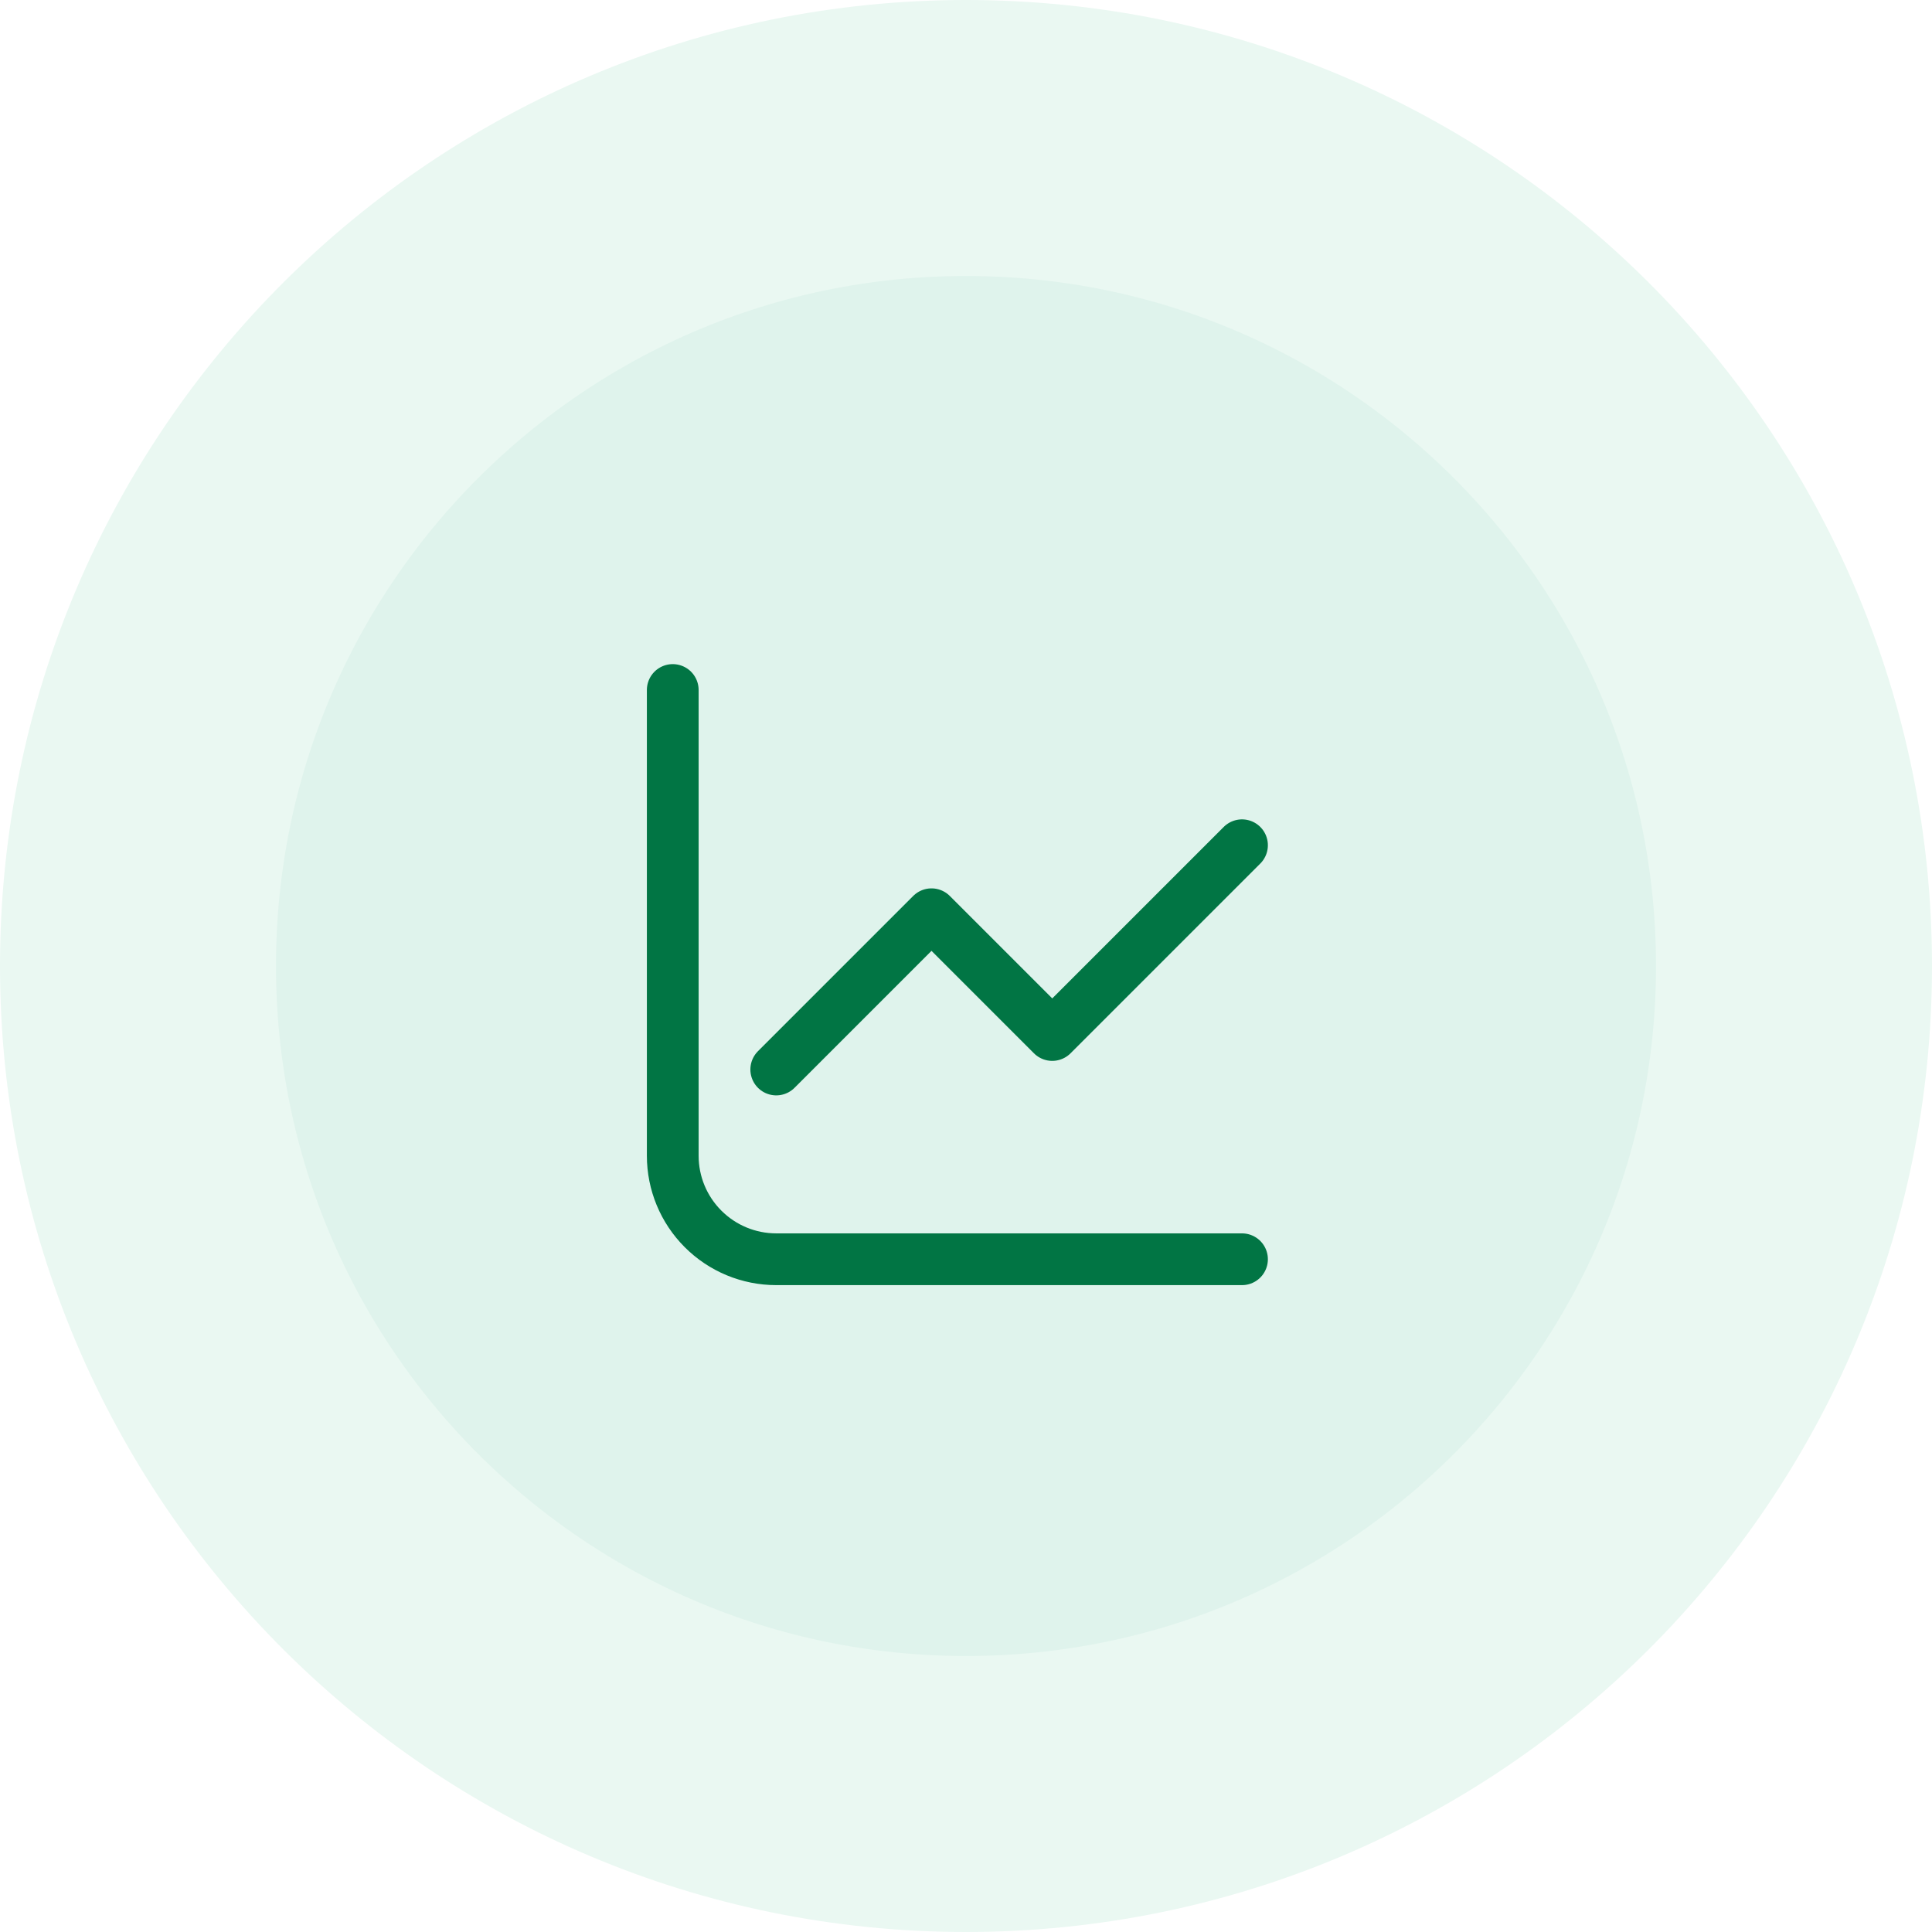
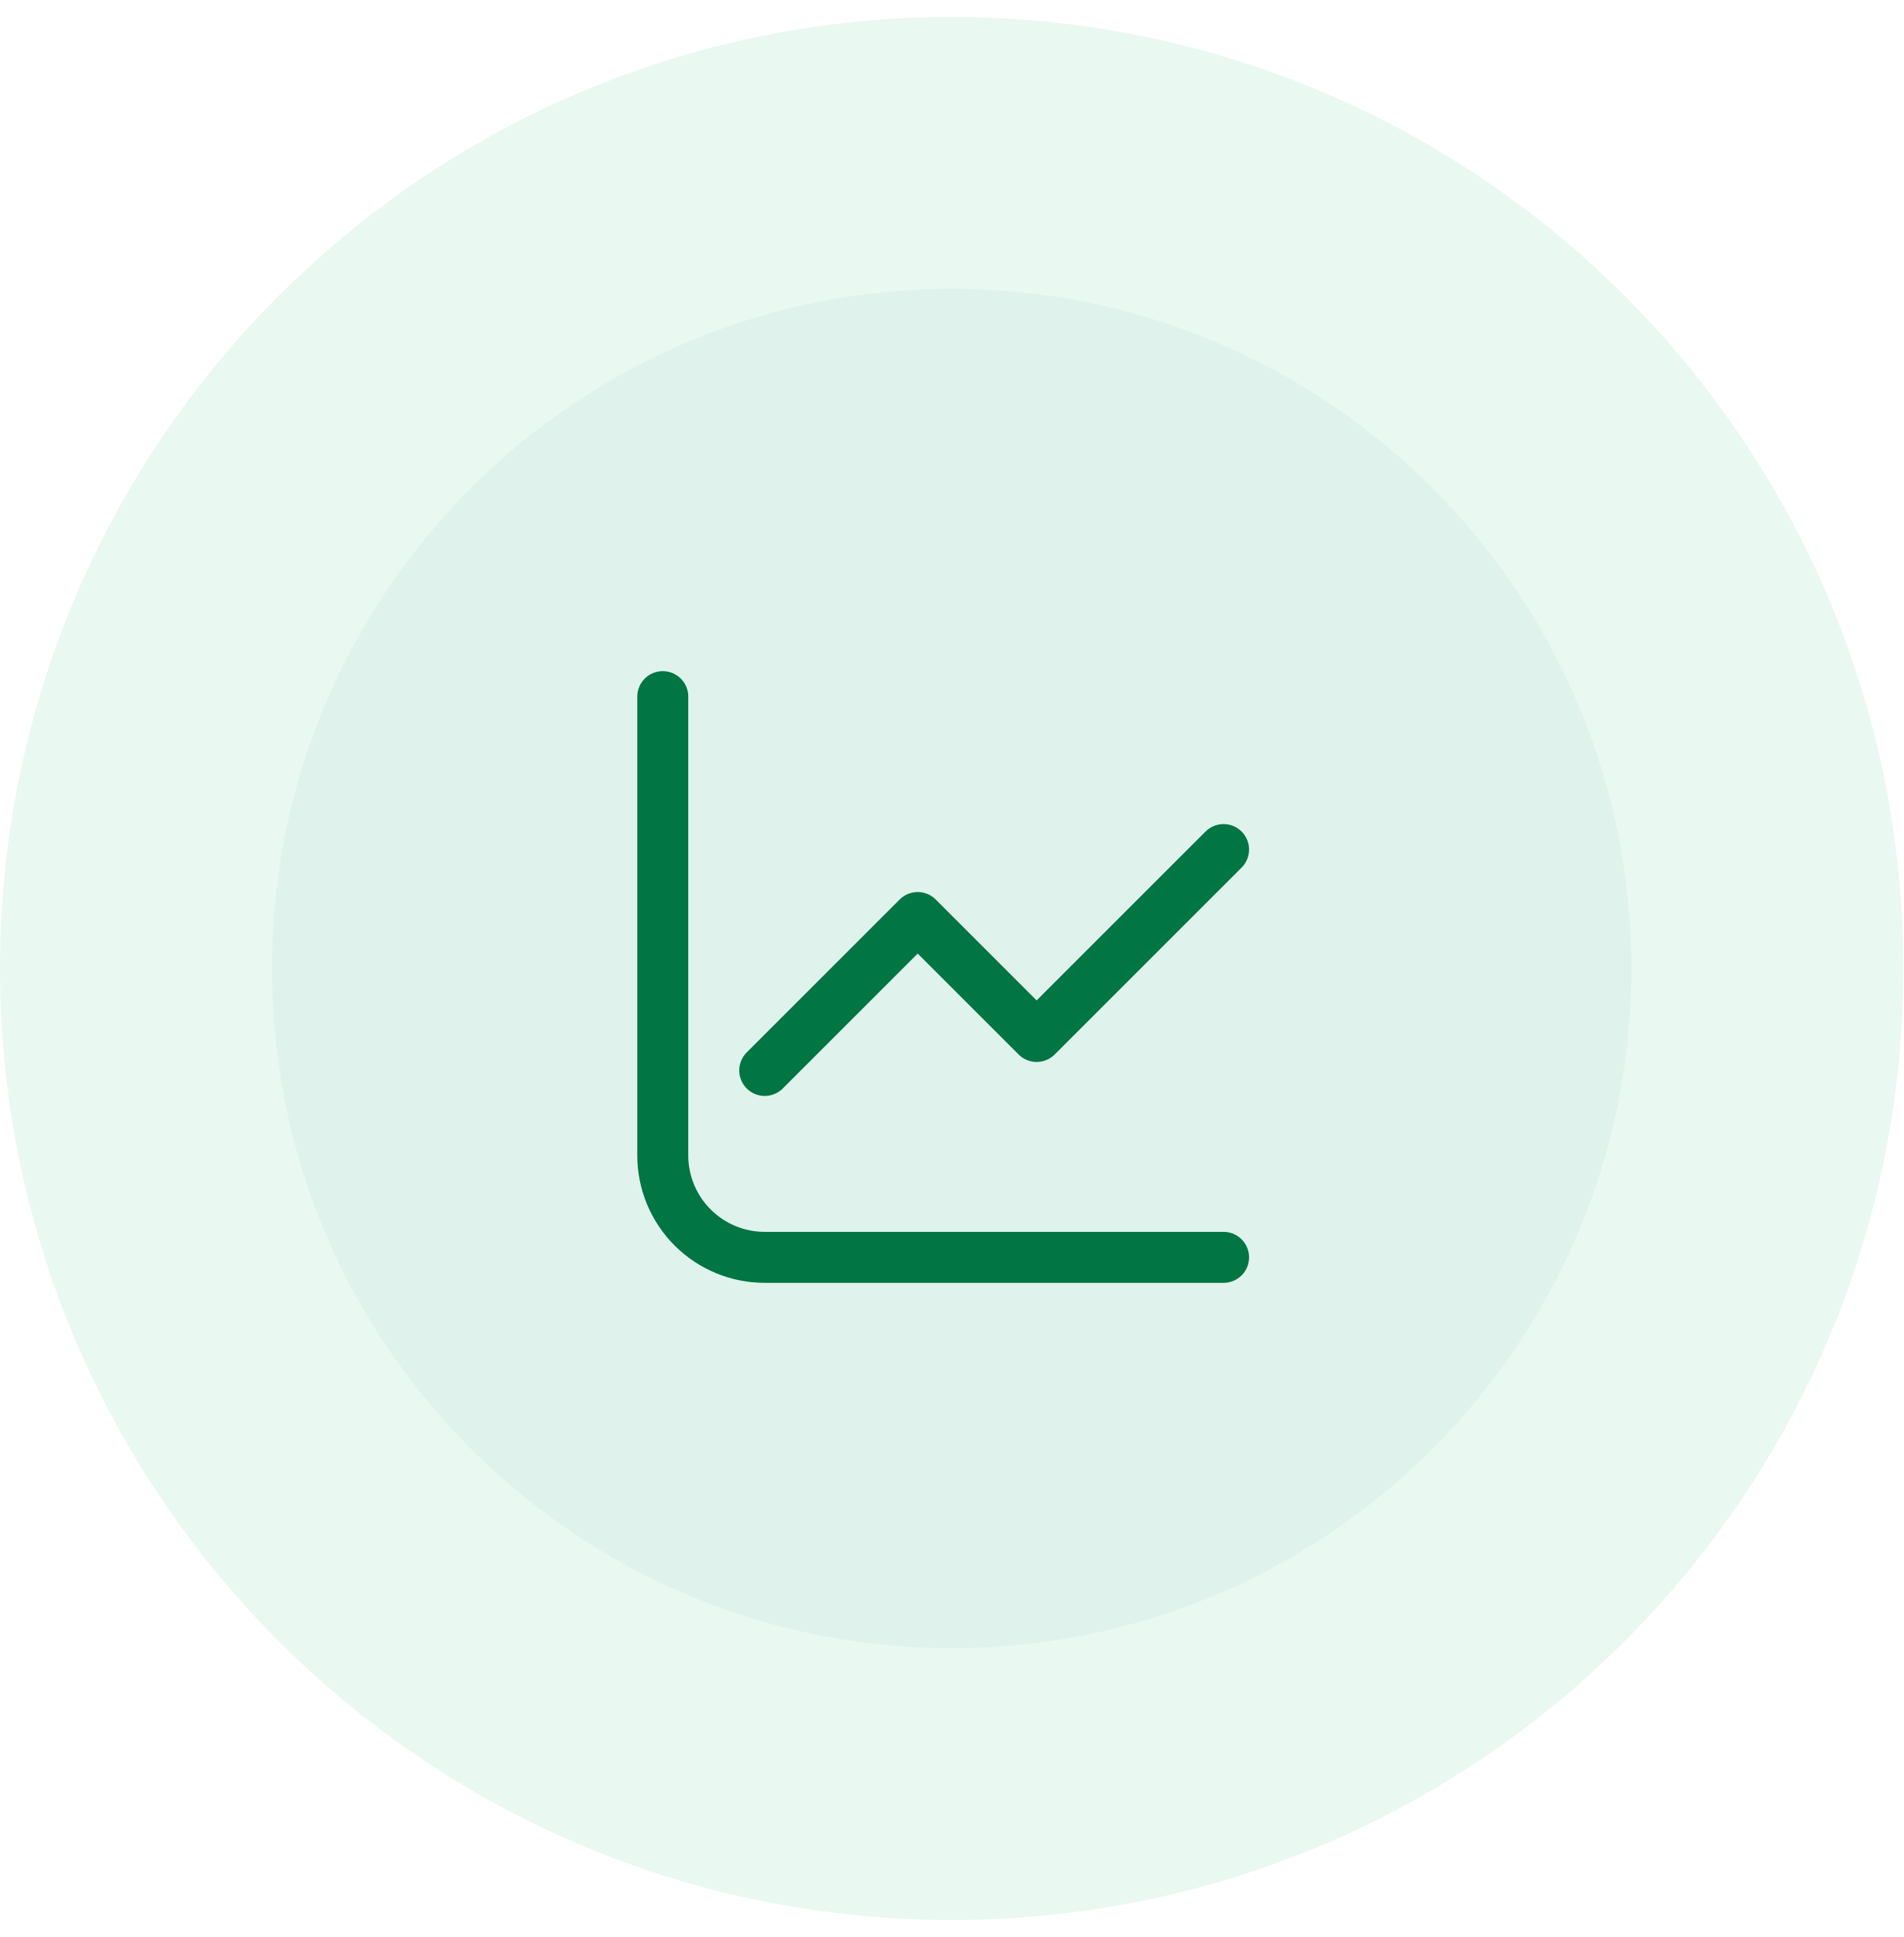
- <svg xmlns="http://www.w3.org/2000/svg" width="56" height="56" viewBox="0 0 56 56" fill="none">
-   <rect x="4" y="4" width="48" height="48" rx="24" fill="#DFF3EC" />
-   <rect x="4" y="4" width="48" height="48" rx="24" stroke="#EAF8F2" stroke-width="8" />
-   <path d="M19.5 20V33.5C19.5 34.296 19.816 35.059 20.379 35.621C20.941 36.184 21.704 36.5 22.5 36.5H36" stroke="#017544" stroke-width="1.5" stroke-linecap="round" stroke-linejoin="round" />
-   <path d="M22.5 31L27 26.5L30.5 30L36 24.5" stroke="#017544" stroke-width="1.5" stroke-linecap="round" stroke-linejoin="round" />
+ <svg xmlns="http://www.w3.org/2000/svg" width="56" height="57" viewBox="0 0 56 57" fill="none">
+   <rect x="4" y="4.5" width="48" height="48" rx="24" fill="#DFF3EC" />
+   <rect x="4" y="4.5" width="48" height="48" rx="24" stroke="#EAF8F2" stroke-width="8" />
+   <path d="M19.5 20.5V34C19.5 34.796 19.816 35.559 20.379 36.121C20.941 36.684 21.704 37 22.5 37H36" stroke="#017544" stroke-width="1.5" stroke-linecap="round" stroke-linejoin="round" />
+   <path d="M22.5 31.5L27 27L30.5 30.5L36 25" stroke="#017544" stroke-width="1.5" stroke-linecap="round" stroke-linejoin="round" />
</svg>
